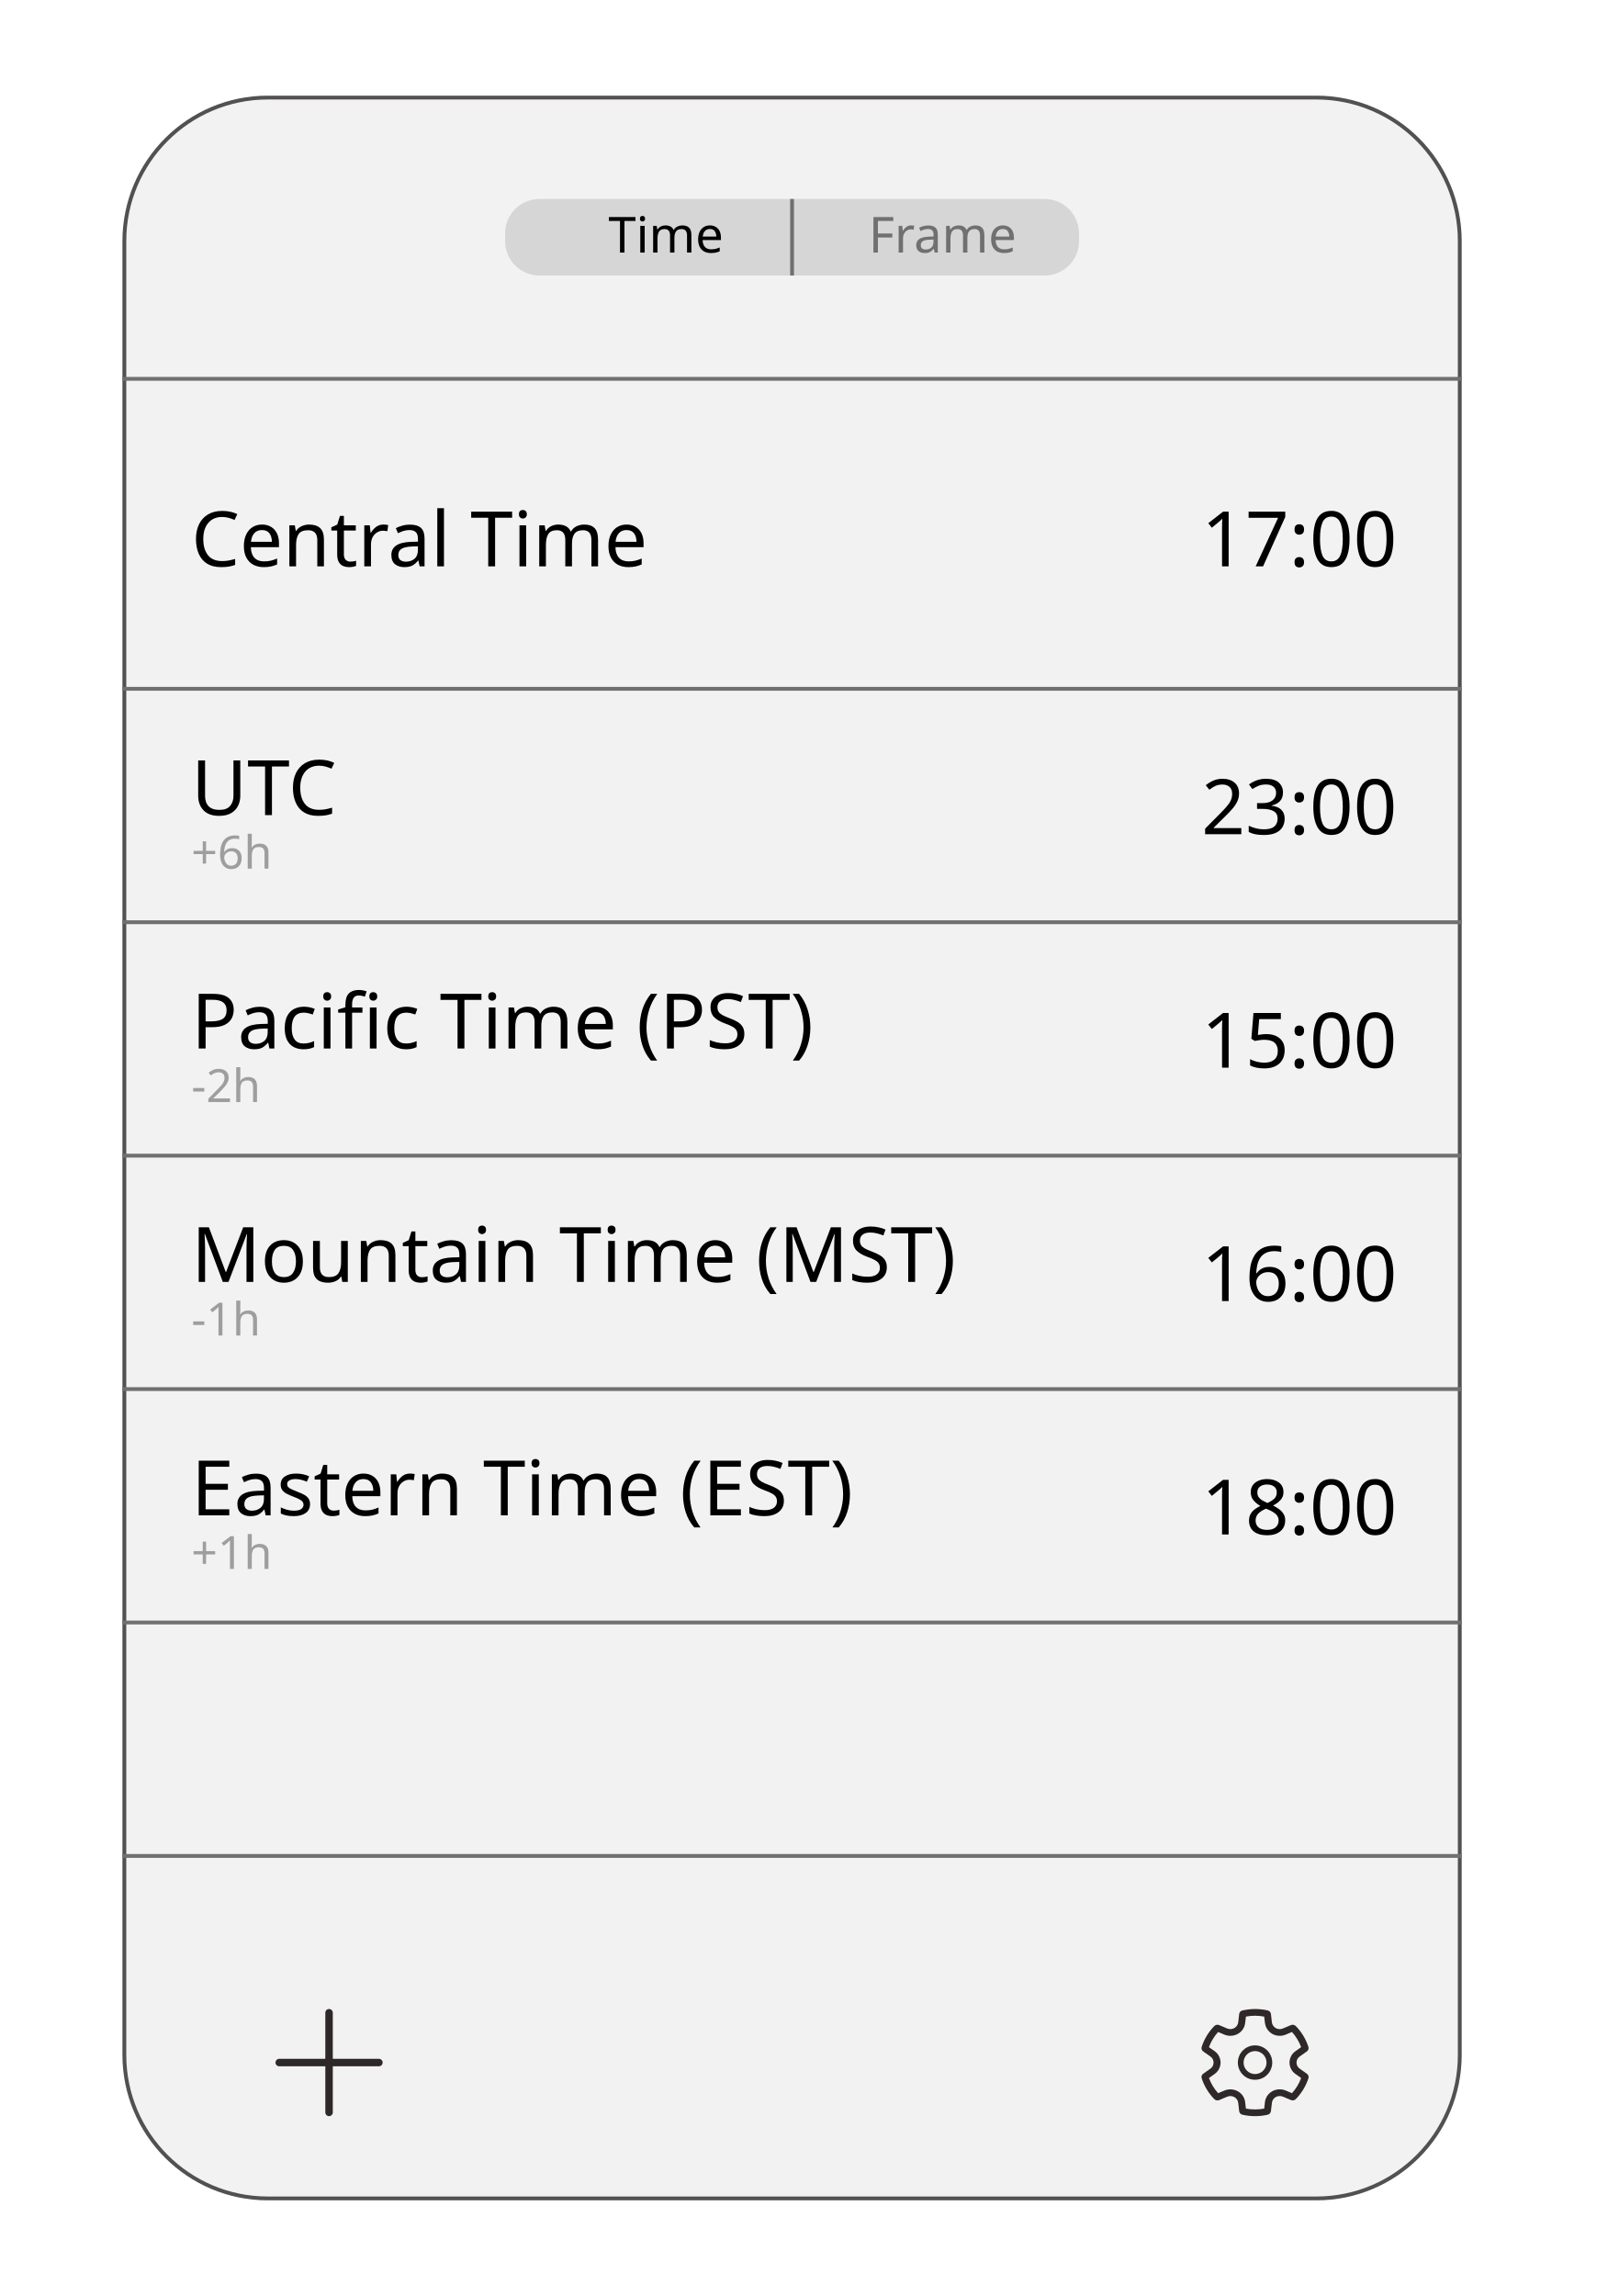
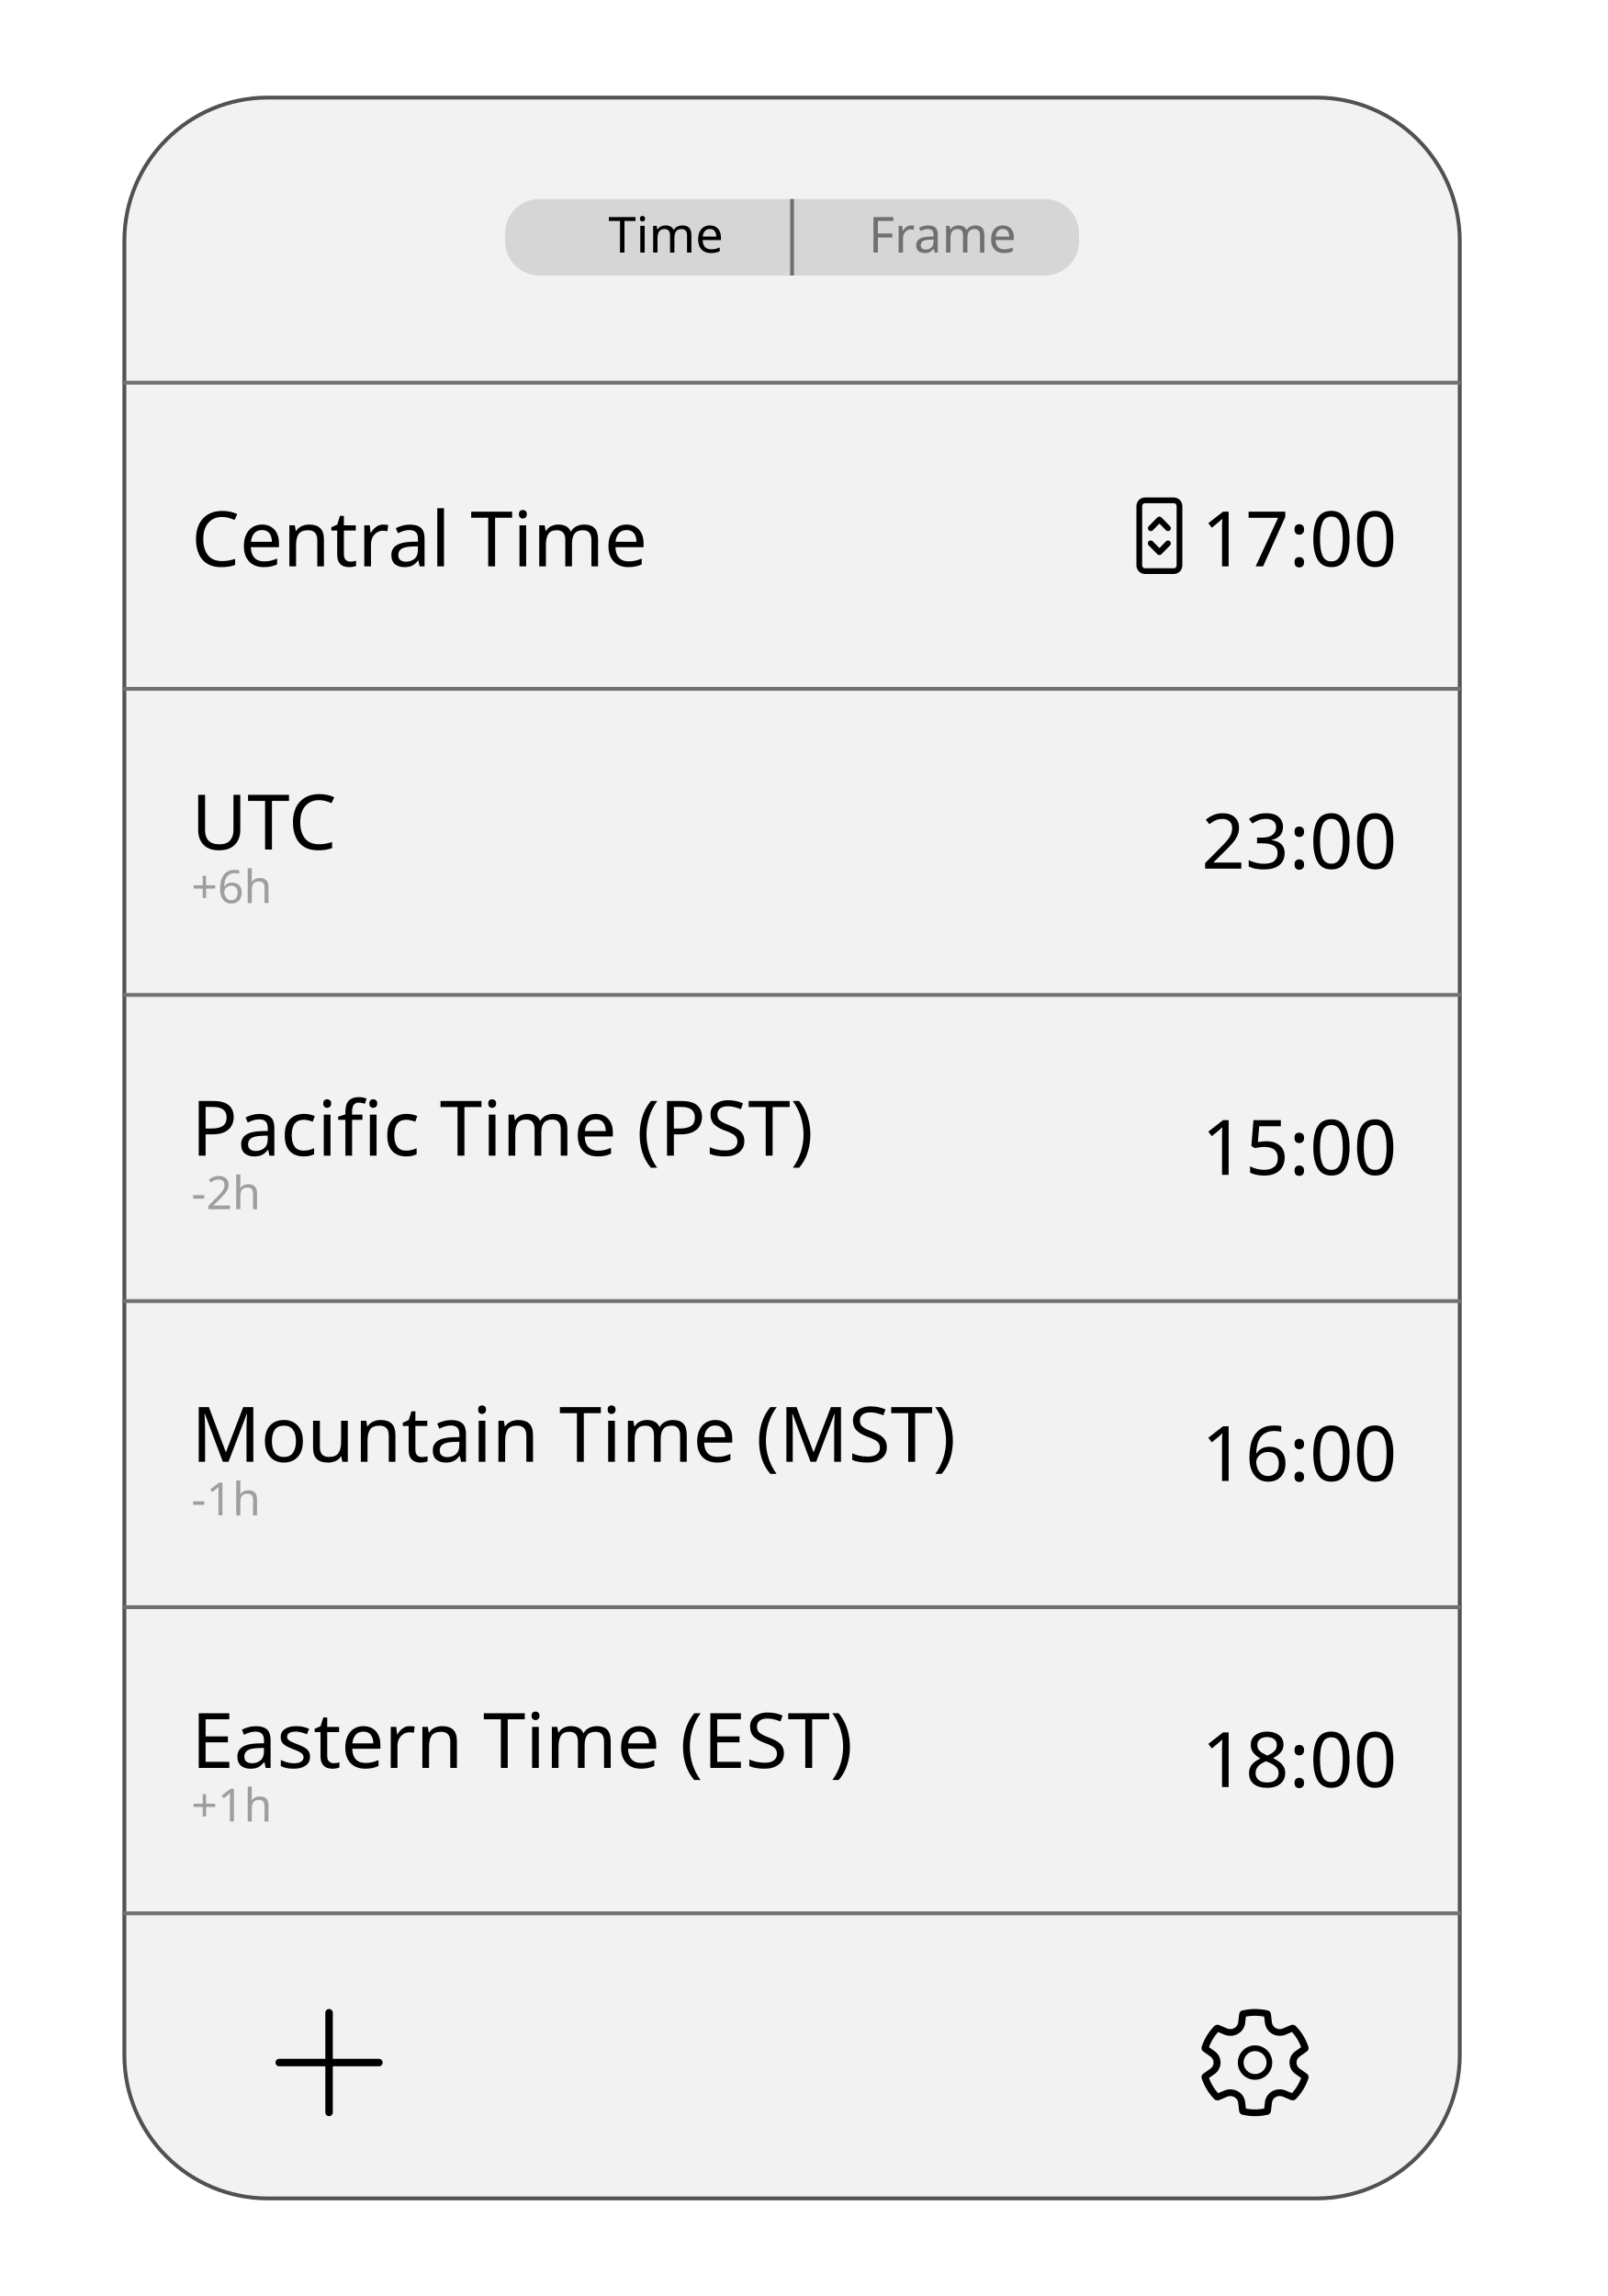
<svg xmlns="http://www.w3.org/2000/svg" width="420" height="600" viewBox="0 0 420 600">
  <defs>
    <clipPath id="b">
      <rect width="420" height="600" />
    </clipPath>
  </defs>
  <g id="a" clip-path="url(#b)">
    <g transform="translate(32 25)" fill="#f3f2f2" stroke="#535050" stroke-width="1">
      <rect width="350" height="550" rx="38" stroke="none" />
      <rect x="0.5" y="0.5" width="349" height="549" rx="37.5" fill="none" />
    </g>
-     <line x2="350" transform="translate(32 99)" fill="none" stroke="#707070" stroke-width="1" />
+     <line x2="350" transform="translate(32 100)" fill="none" stroke="#707070" stroke-width="1" />
    <g transform="translate(314 525)">
-       <path d="M14,9.5a4.5,4.5,0,1,0,4.3,3.178A4.5,4.5,0,0,0,14,9.5ZM11,14a3,3,0,1,1,3,3A3,3,0,0,1,11,14Z" transform="translate(0 0)" fill="#2e2828" />
-       <path d="M25.885,25.794l-2.1-.885a2.175,2.175,0,0,0-1.877.1,1.961,1.961,0,0,0-1,1.5L20.649,28.7a1.093,1.093,0,0,1-.855.929,14.809,14.809,0,0,1-6.589,0,1.093,1.093,0,0,1-.855-.929L12.1,26.511a1.982,1.982,0,0,0-1.021-1.495,2.142,2.142,0,0,0-1.858-.1l-2.1.885a1.155,1.155,0,0,1-1.269-.251A13.95,13.95,0,0,1,2.55,20.1a1.053,1.053,0,0,1,.406-1.185L4.816,17.6a1.937,1.937,0,0,0,0-3.2L2.957,13.089A1.053,1.053,0,0,1,2.55,11.9a13.944,13.944,0,0,1,3.3-5.445,1.155,1.155,0,0,1,1.27-.25l2.094.883a2.133,2.133,0,0,0,1.867-.1,1.988,1.988,0,0,0,1.02-1.5L12.353,3.3a1.094,1.094,0,0,1,.871-.932A16.583,16.583,0,0,1,16.516,2a16.451,16.451,0,0,1,3.262.363,1.094,1.094,0,0,1,.871.932L20.9,5.488a2.041,2.041,0,0,0,2.056,1.77,2.1,2.1,0,0,0,.826-.168l2.095-.883a1.155,1.155,0,0,1,1.27.25,13.943,13.943,0,0,1,3.3,5.445,1.053,1.053,0,0,1-.406,1.186L28.184,14.4a1.928,1.928,0,0,0,0,3.2l1.858,1.314A1.053,1.053,0,0,1,30.45,20.1a13.951,13.951,0,0,1-3.3,5.445A1.155,1.155,0,0,1,25.885,25.794Zm-6.63-.231a3.723,3.723,0,0,1,1.735-2.068,4.072,4.072,0,0,1,3.525-.188l1.636.688a12.214,12.214,0,0,0,2.4-3.964L27.1,19.007h0a3.635,3.635,0,0,1,0-6.013h0l1.445-1.023a12.209,12.209,0,0,0-2.4-3.964l-1.622.684h0a4,4,0,0,1-1.566.317A3.842,3.842,0,0,1,19.088,5.68v0l-.2-1.7a14.558,14.558,0,0,0-2.375-.225,14.737,14.737,0,0,0-2.4.225l-.2,1.7A3.735,3.735,0,0,1,12,8.5a4.031,4.031,0,0,1-3.522.195L6.849,8.007a12.208,12.208,0,0,0-2.4,3.963L5.9,12.994a3.644,3.644,0,0,1,0,6.013L4.45,20.033A12.214,12.214,0,0,0,6.849,24l1.638-.689a4.038,4.038,0,0,1,3.5.188,3.729,3.729,0,0,1,1.922,2.813v.005l.2,1.708a12.907,12.907,0,0,0,4.78,0l.2-1.712A3.68,3.68,0,0,1,19.255,25.563Z" transform="translate(-2.5 -2)" fill="#2e2828" />
+       <path d="M14,9.5a4.5,4.5,0,1,0,4.3,3.178A4.5,4.5,0,0,0,14,9.5ZM11,14a3,3,0,1,1,3,3A3,3,0,0,1,11,14Z" transform="translate(0 0)" />
+       <path d="M25.885,25.794l-2.1-.885a2.175,2.175,0,0,0-1.877.1,1.961,1.961,0,0,0-1,1.5L20.649,28.7a1.093,1.093,0,0,1-.855.929,14.809,14.809,0,0,1-6.589,0,1.093,1.093,0,0,1-.855-.929L12.1,26.511a1.982,1.982,0,0,0-1.021-1.495,2.142,2.142,0,0,0-1.858-.1l-2.1.885a1.155,1.155,0,0,1-1.269-.251A13.95,13.95,0,0,1,2.55,20.1a1.053,1.053,0,0,1,.406-1.185L4.816,17.6a1.937,1.937,0,0,0,0-3.2L2.957,13.089A1.053,1.053,0,0,1,2.55,11.9a13.944,13.944,0,0,1,3.3-5.445,1.155,1.155,0,0,1,1.27-.25l2.094.883a2.133,2.133,0,0,0,1.867-.1,1.988,1.988,0,0,0,1.02-1.5L12.353,3.3a1.094,1.094,0,0,1,.871-.932A16.583,16.583,0,0,1,16.516,2a16.451,16.451,0,0,1,3.262.363,1.094,1.094,0,0,1,.871.932L20.9,5.488a2.041,2.041,0,0,0,2.056,1.77,2.1,2.1,0,0,0,.826-.168l2.095-.883a1.155,1.155,0,0,1,1.27.25,13.943,13.943,0,0,1,3.3,5.445,1.053,1.053,0,0,1-.406,1.186L28.184,14.4a1.928,1.928,0,0,0,0,3.2l1.858,1.314A1.053,1.053,0,0,1,30.45,20.1a13.951,13.951,0,0,1-3.3,5.445A1.155,1.155,0,0,1,25.885,25.794Zm-6.63-.231a3.723,3.723,0,0,1,1.735-2.068,4.072,4.072,0,0,1,3.525-.188l1.636.688a12.214,12.214,0,0,0,2.4-3.964L27.1,19.007h0a3.635,3.635,0,0,1,0-6.013h0l1.445-1.023a12.209,12.209,0,0,0-2.4-3.964l-1.622.684h0a4,4,0,0,1-1.566.317A3.842,3.842,0,0,1,19.088,5.68v0l-.2-1.7a14.558,14.558,0,0,0-2.375-.225,14.737,14.737,0,0,0-2.4.225l-.2,1.7A3.735,3.735,0,0,1,12,8.5a4.031,4.031,0,0,1-3.522.195L6.849,8.007a12.208,12.208,0,0,0-2.4,3.963L5.9,12.994a3.644,3.644,0,0,1,0,6.013L4.45,20.033A12.214,12.214,0,0,0,6.849,24l1.638-.689a4.038,4.038,0,0,1,3.5.188,3.729,3.729,0,0,1,1.922,2.813v.005l.2,1.708a12.907,12.907,0,0,0,4.78,0l.2-1.712A3.68,3.68,0,0,1,19.255,25.563Z" transform="translate(-2.5 -2)" />
    </g>
    <g transform="translate(72 525)">
-       <path d="M17.978,16.023V3.981a.977.977,0,0,0-1.954,0V16.023H3.981a.977.977,0,1,0,0,1.954H16.025v12.05a.977.977,0,0,0,1.954,0V17.977l12.049,0a.977.977,0,1,0,0-1.954Z" transform="translate(-3.004 -3.004)" fill="#2e2828" />
+       <path d="M17.978,16.023V3.981a.977.977,0,0,0-1.954,0V16.023H3.981a.977.977,0,1,0,0,1.954H16.025v12.05a.977.977,0,0,0,1.954,0V17.977l12.049,0a.977.977,0,1,0,0-1.954Z" transform="translate(-3.004 -3.004)" />
    </g>
    <line x2="350" transform="translate(32 180)" fill="none" stroke="#707070" stroke-width="1" />
-     <line x2="350" transform="translate(32 241)" fill="none" stroke="#707070" stroke-width="1" />
-     <line x2="350" transform="translate(32 241)" fill="none" stroke="#707070" stroke-width="1" opacity="0" />
-     <line x2="350" transform="translate(32 302)" fill="none" stroke="#707070" stroke-width="1" />
-     <line x2="350" transform="translate(32 302)" fill="none" stroke="#707070" stroke-width="1" opacity="0" />
-     <line x2="350" transform="translate(32 363)" fill="none" stroke="#707070" stroke-width="1" />
-     <line x2="350" transform="translate(32 363)" fill="none" stroke="#707070" stroke-width="1" opacity="0" />
-     <line x2="350" transform="translate(32 424)" fill="none" stroke="#707070" stroke-width="1" />
-     <line x2="350" transform="translate(32 424)" fill="none" stroke="#707070" stroke-width="1" opacity="0" />
-     <line x2="350" transform="translate(32 485)" fill="none" stroke="#707070" stroke-width="1" />
+     <line x2="350" transform="translate(32 260)" fill="none" stroke="#707070" stroke-width="1" />
+     <line x2="350" transform="translate(32 340)" fill="none" stroke="#707070" stroke-width="1" />
+     <line x2="350" transform="translate(32 420)" fill="none" stroke="#707070" stroke-width="1" />
+     <line x2="350" transform="translate(32 500)" fill="none" stroke="#707070" stroke-width="1" />
    <rect width="150" height="20" rx="9" transform="translate(132 52)" fill="#d6d6d6" />
    <text transform="translate(159 66)" font-size="13" font-family="SegoeUI, Segoe UI">
      <tspan x="0" y="0">Time</tspan>
    </text>
    <text transform="translate(227 66)" fill="#707070" font-size="13" font-family="SegoeUI, Segoe UI">
      <tspan x="0" y="0">Frame</tspan>
    </text>
    <line y2="20" transform="translate(207 52)" fill="none" stroke="#707070" stroke-width="1" />
    <g transform="translate(50 126)">
      <text font-size="20" font-family="SegoeUI, Segoe UI">
        <tspan x="0" y="22">Central Time</tspan>
      </text>
      <text transform="translate(264)" font-size="20" font-family="SegoeUI, Segoe UI">
        <tspan x="0" y="22">17:00</tspan>
      </text>
    </g>
-     <g transform="translate(50 191)">
+     <g transform="translate(50 200)">
      <text font-size="20" font-family="SegoeUI, Segoe UI">
        <tspan x="0" y="22">UTC</tspan>
      </text>
      <text transform="translate(264 5)" font-size="20" font-family="SegoeUI, Segoe UI">
        <tspan x="0" y="22">23:00</tspan>
      </text>
      <text transform="translate(0 36)" fill="#9e9e9e" font-size="12" font-family="SegoeUI, Segoe UI">
        <tspan x="0" y="0">+6h</tspan>
      </text>
    </g>
-     <g transform="translate(50 252)">
+     <g transform="translate(50 280)">
      <text font-size="20" font-family="SegoeUI, Segoe UI">
        <tspan x="0" y="22">Pacific Time (PST)</tspan>
      </text>
-       <text transform="translate(264 5)" fill="#010101" font-size="20" font-family="SegoeUI, Segoe UI">
+       <text transform="translate(264 5)" font-size="20" font-family="SegoeUI, Segoe UI">
        <tspan x="0" y="22">15:00</tspan>
      </text>
      <text transform="translate(0 36)" fill="#9e9e9e" font-size="12" font-family="SegoeUI, Segoe UI">
        <tspan x="0" y="0">-2h</tspan>
      </text>
    </g>
-     <g transform="translate(50 313)">
+     <g transform="translate(50 360)">
      <text font-size="20" font-family="SegoeUI, Segoe UI">
        <tspan x="0" y="22">Mountain Time (MST)</tspan>
      </text>
      <text transform="translate(264 5)" font-size="20" font-family="SegoeUI, Segoe UI">
        <tspan x="0" y="22">16:00</tspan>
      </text>
      <text transform="translate(0 36)" fill="#9e9e9e" font-size="12" font-family="SegoeUI, Segoe UI">
        <tspan x="0" y="0">-1h</tspan>
      </text>
    </g>
-     <g transform="translate(50 374)">
+     <g transform="translate(50 440)">
      <text font-size="20" font-family="SegoeUI, Segoe UI">
        <tspan x="0" y="22">Eastern Time (EST)</tspan>
      </text>
      <text transform="translate(264 5)" font-size="20" font-family="SegoeUI, Segoe UI">
        <tspan x="0" y="22">18:00</tspan>
      </text>
      <text transform="translate(0 36)" fill="#9e9e9e" font-size="12" font-family="SegoeUI, Segoe UI">
        <tspan x="0" y="0">+1h</tspan>
      </text>
    </g>
+     <path d="M15.75,2A2.25,2.25,0,0,1,18,4.25v15.5A2.25,2.25,0,0,1,15.75,22H8.25A2.25,2.25,0,0,1,6,19.75V4.25A2.25,2.25,0,0,1,8.25,2Zm0,1.5H8.25a.75.75,0,0,0-.75.75v15.5a.75.75,0,0,0,.75.75h7.5a.75.75,0,0,0,.75-.75V4.25A.75.75,0,0,0,15.75,3.5Zm-.975,9.964a.75.75,0,0,1,.082.976l-.072.085-2.25,2.3a.75.75,0,0,1-.986.075l-.085-.074-2.253-2.3A.75.75,0,0,1,10.2,13.4l.083.073L12,15.225l1.715-1.75A.75.75,0,0,1,14.775,13.464ZM12.536,7.225l2.25,2.3a.75.75,0,0,1-1.071,1.05L12,8.821l-1.717,1.75A.75.75,0,0,1,9.212,9.52l2.253-2.3A.75.75,0,0,1,12.536,7.225Z" transform="translate(291 128)" />
  </g>
</svg>
